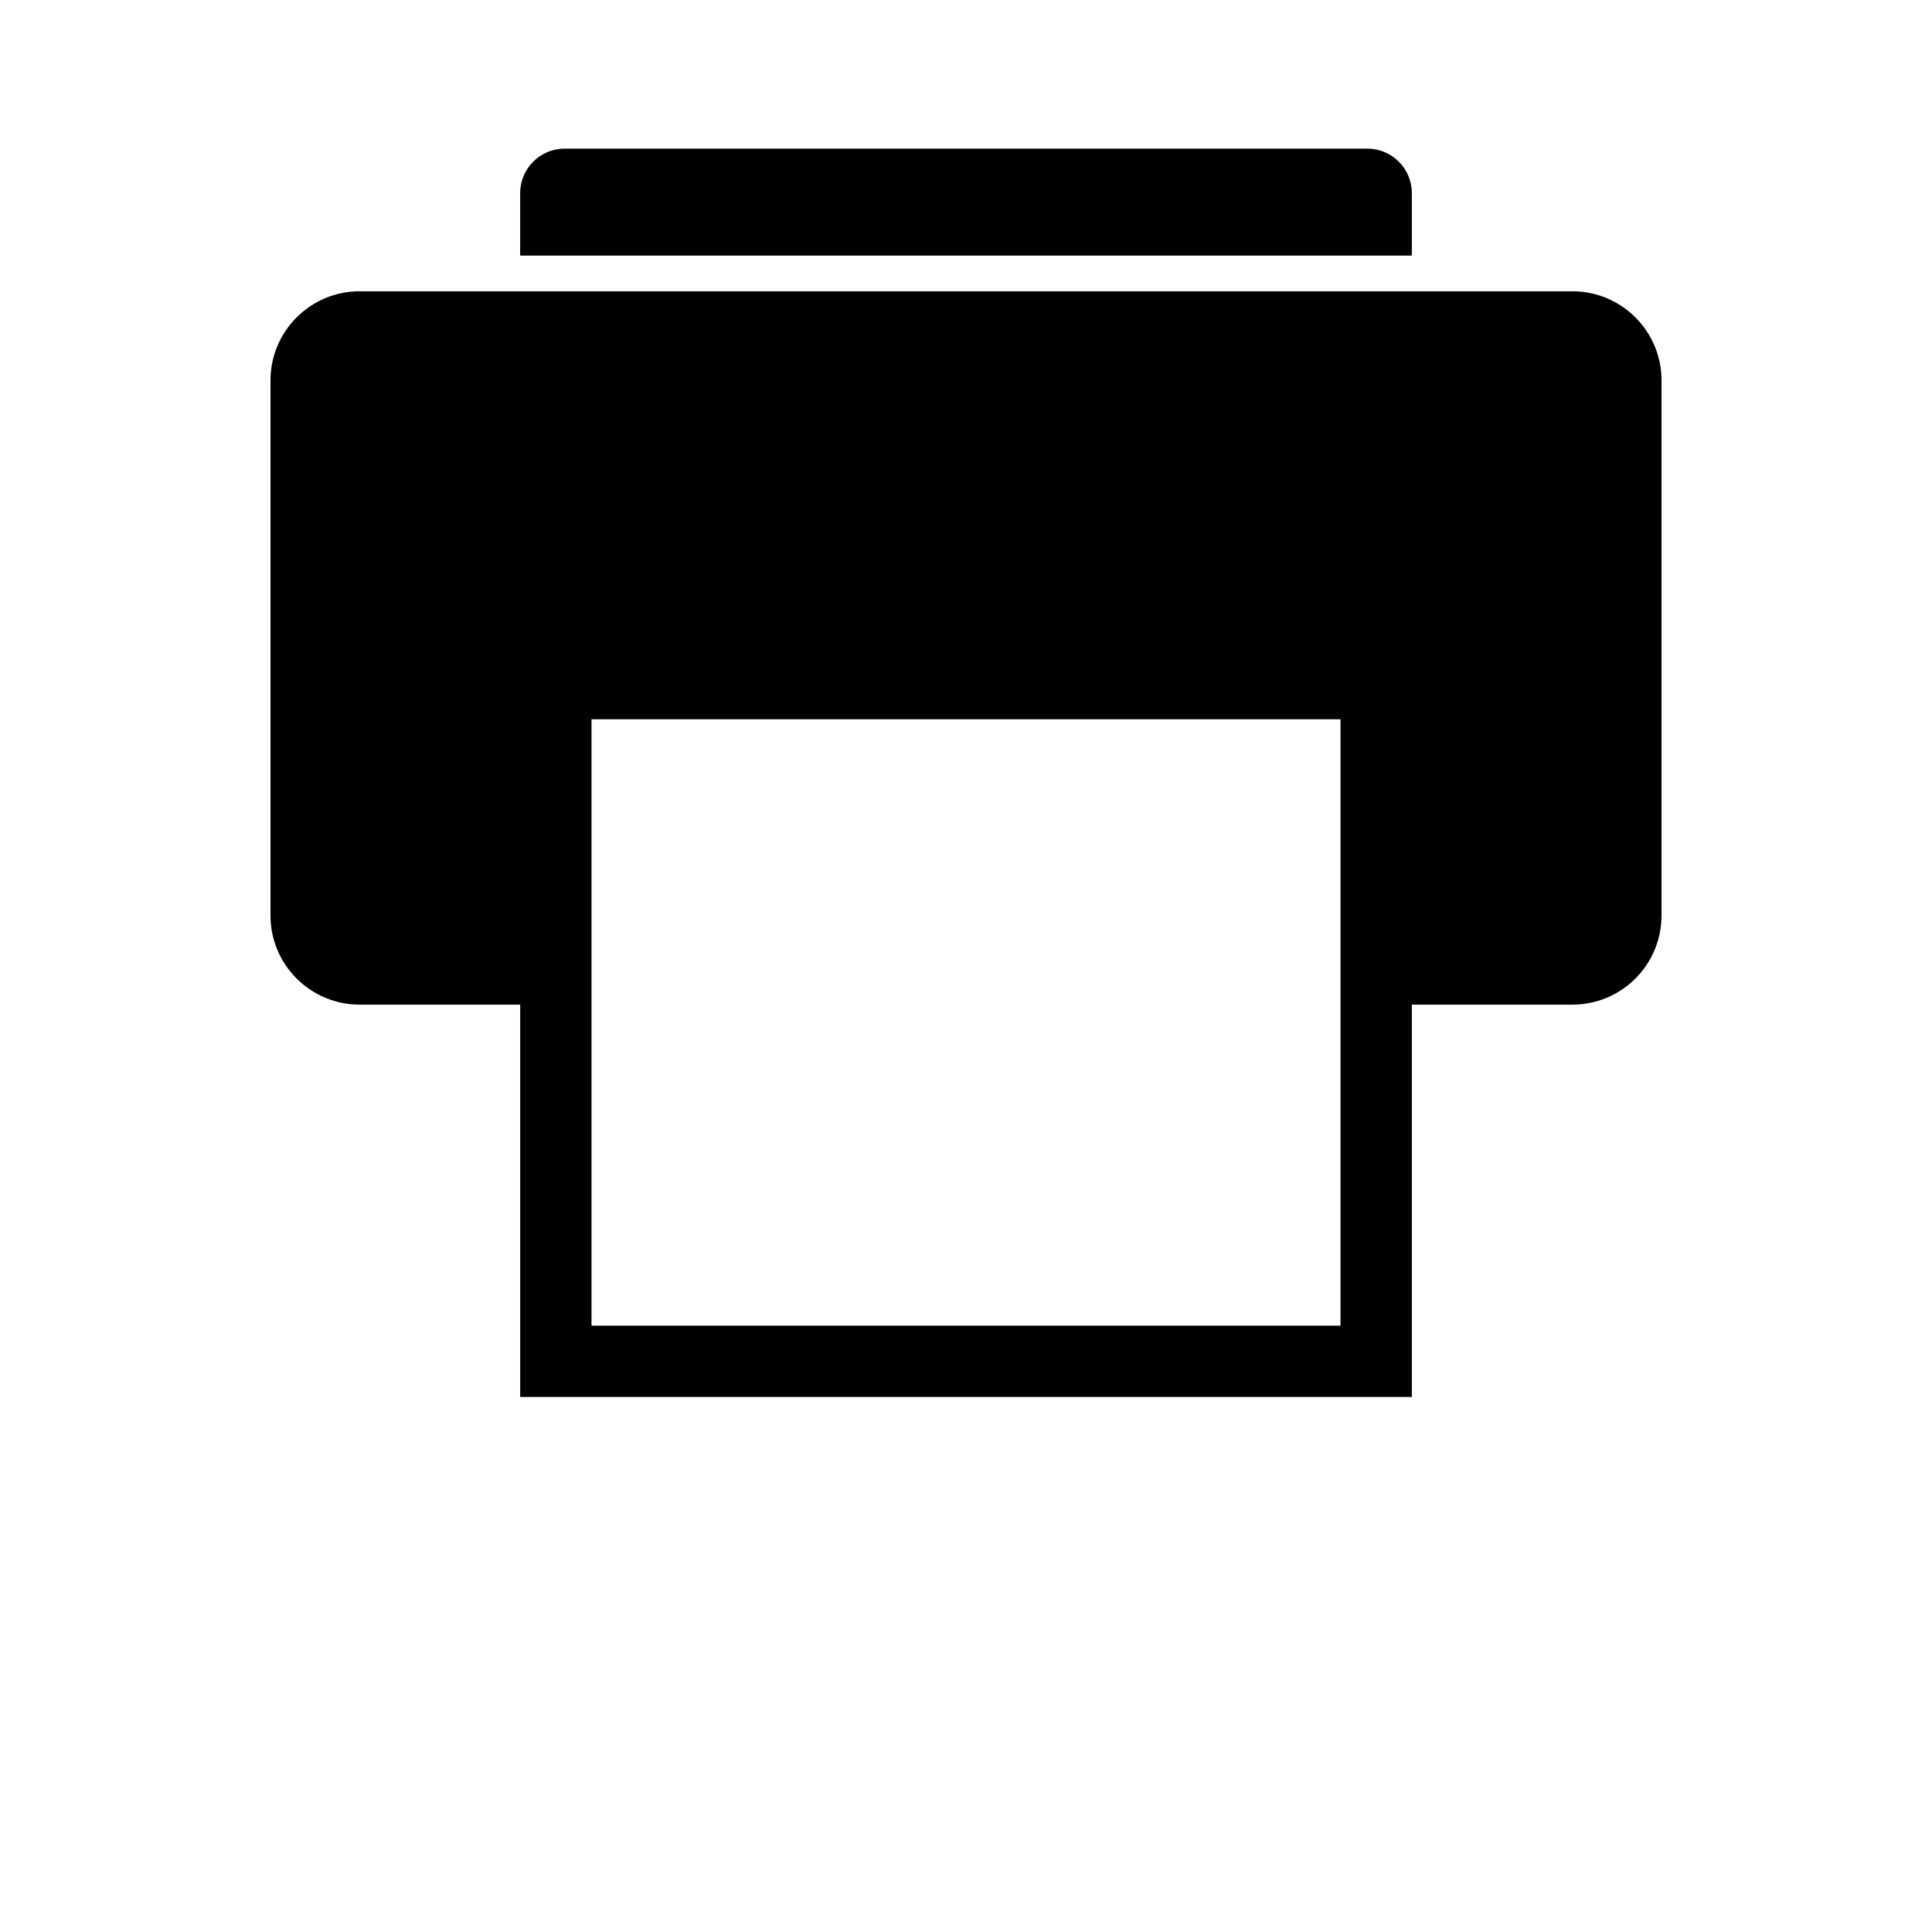
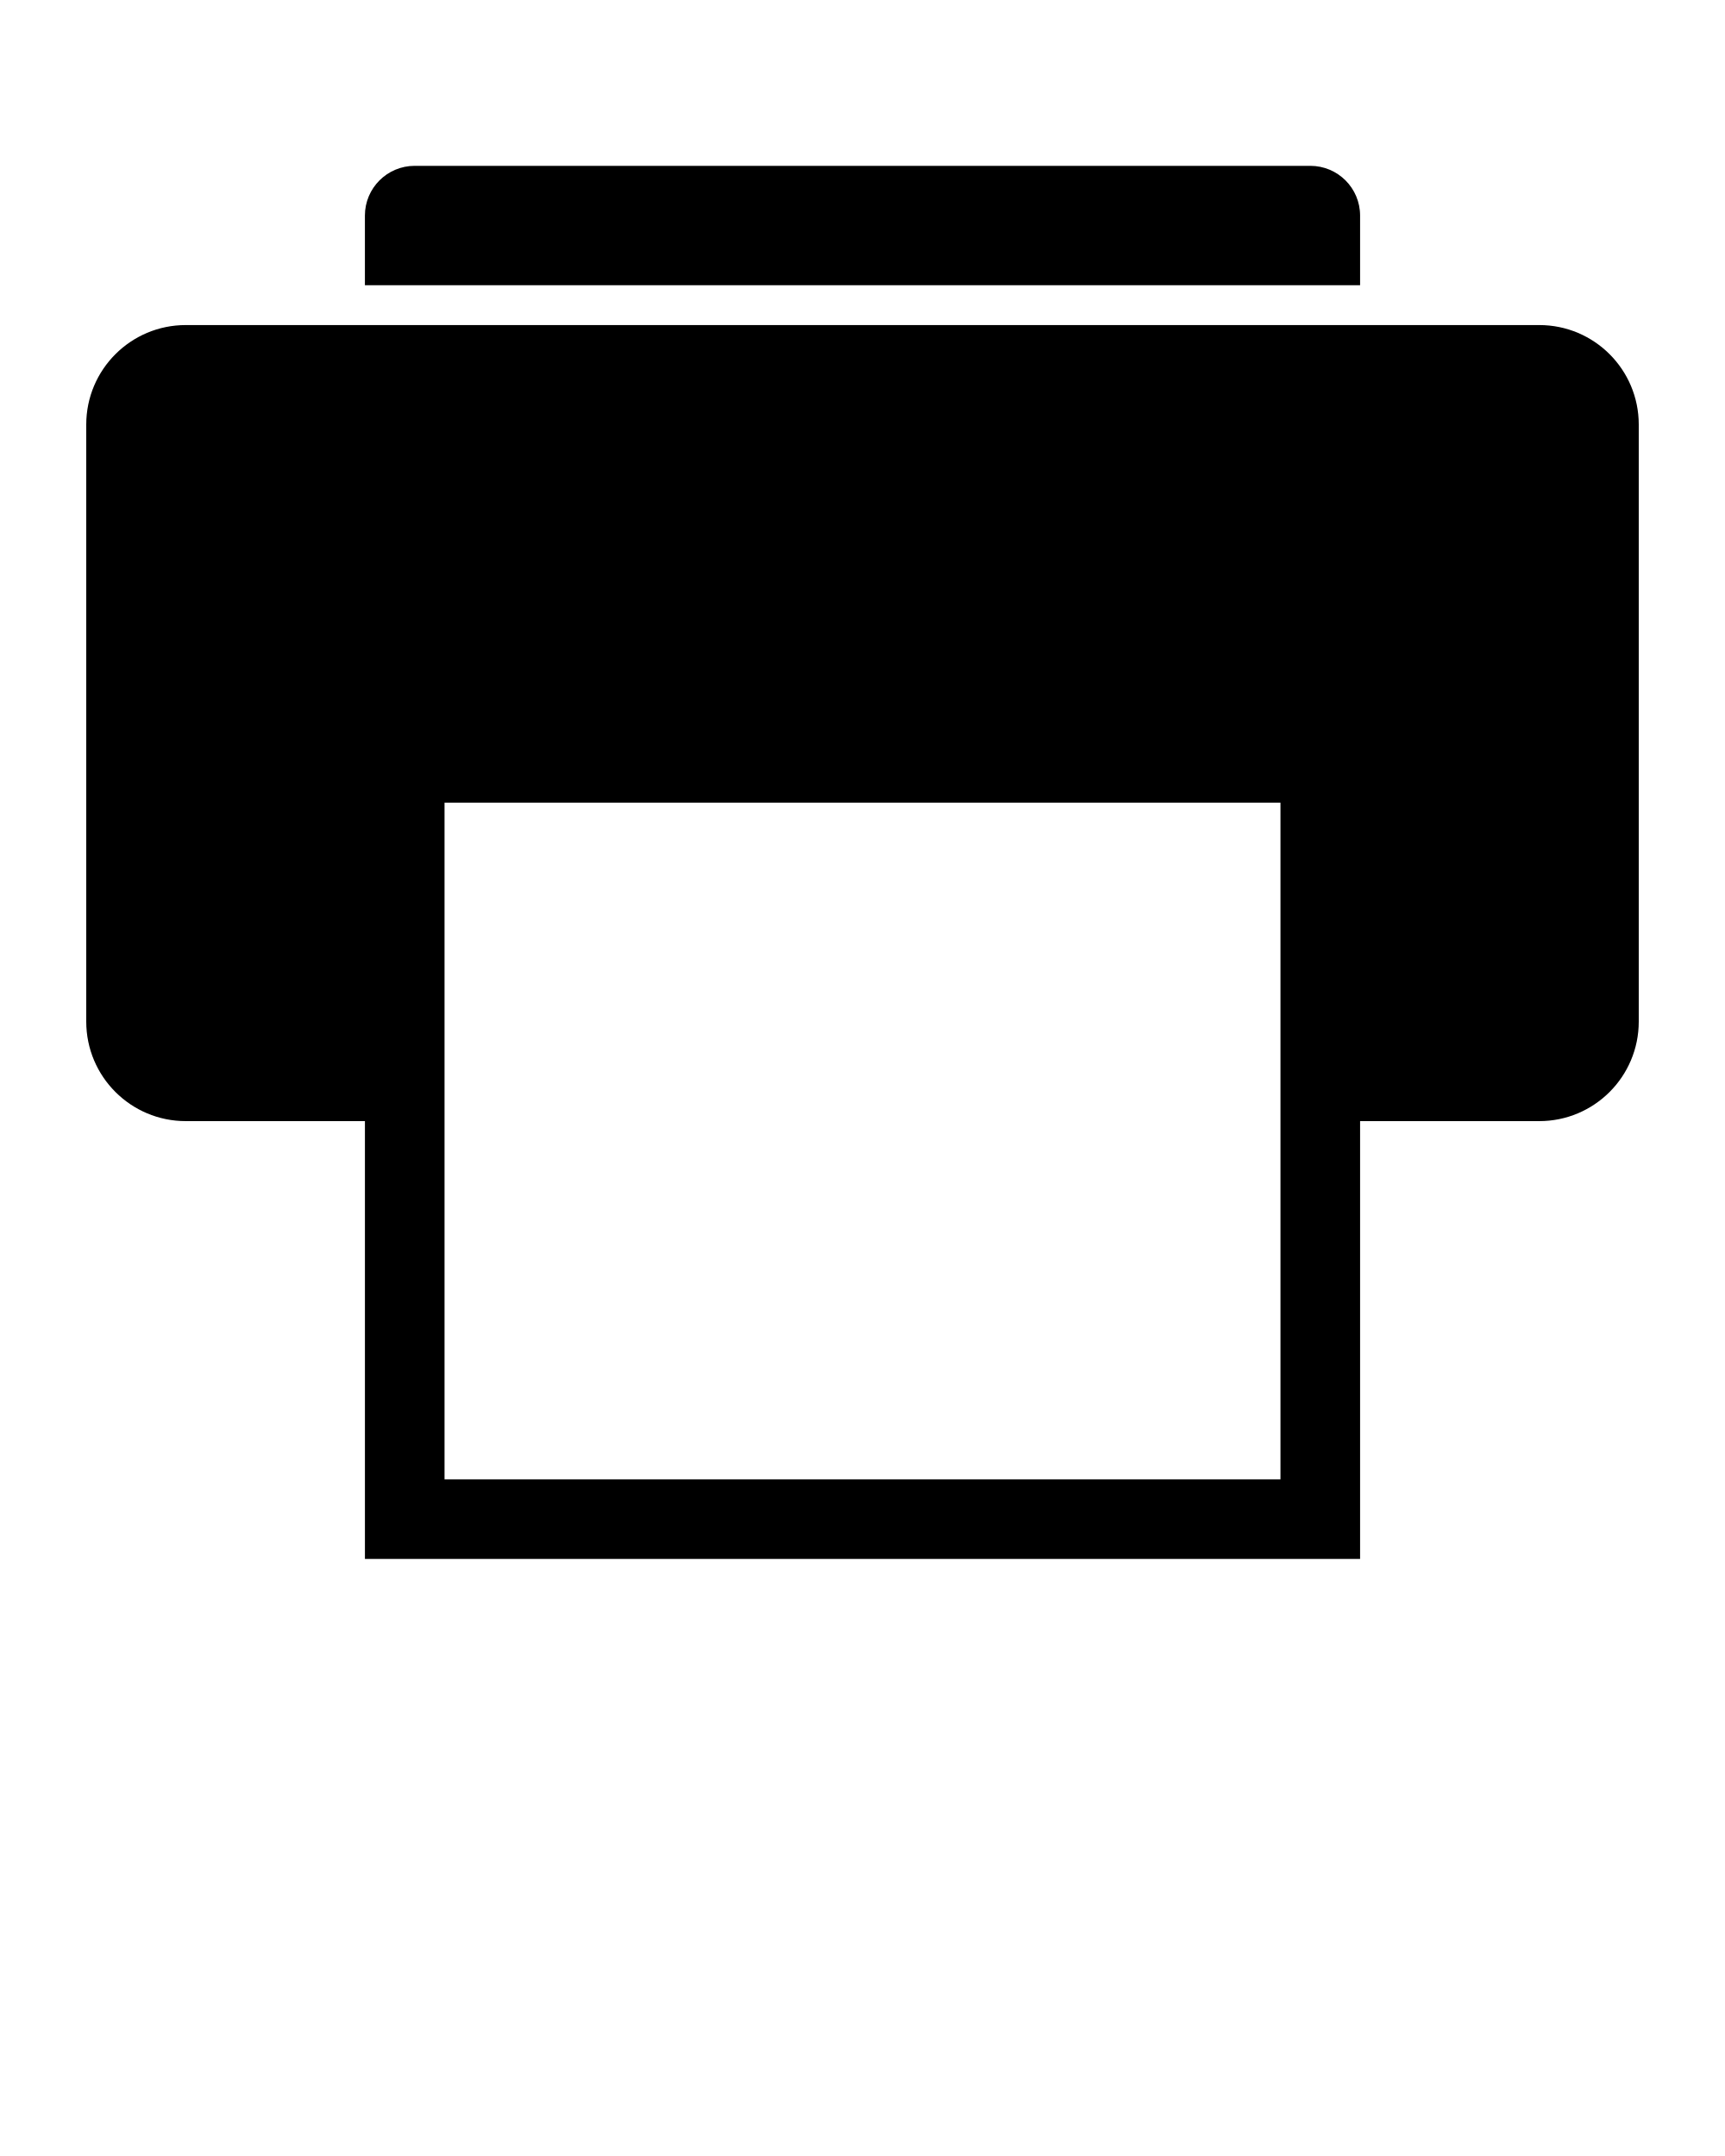
- <svg xmlns="http://www.w3.org/2000/svg" id="printer-icon" version="1.1" x="0px" y="0px" viewBox="0 0 100 125" enable-background="new 0 0 100 100" xml:space="preserve" width="40px" height="40px">
+ <svg xmlns="http://www.w3.org/2000/svg" id="printer-icon" class="printer icon" version="1.1" x="0px" y="0px" viewBox="0 0 100 125" enable-background="new 0 0 100 100" xml:space="preserve">
  <path d="M78.846,16.538H21.154V12.5c0-1.594,1.292-2.885,2.884-2.885h51.924c1.593,0,2.884,1.291,2.884,2.885V16.538z" />
  <path d="M89.23,18.846H10.77c-3.186,0-5.77,2.583-5.77,5.77V59.23C5,62.417,7.584,65,10.77,65h10.385v25.385h57.691V65H89.23  c3.188,0,5.77-2.583,5.77-5.77V24.615C95,21.429,92.419,18.846,89.23,18.846 M74.23,85.77H25.77V46.538H74.23V85.77z" />
</svg>
